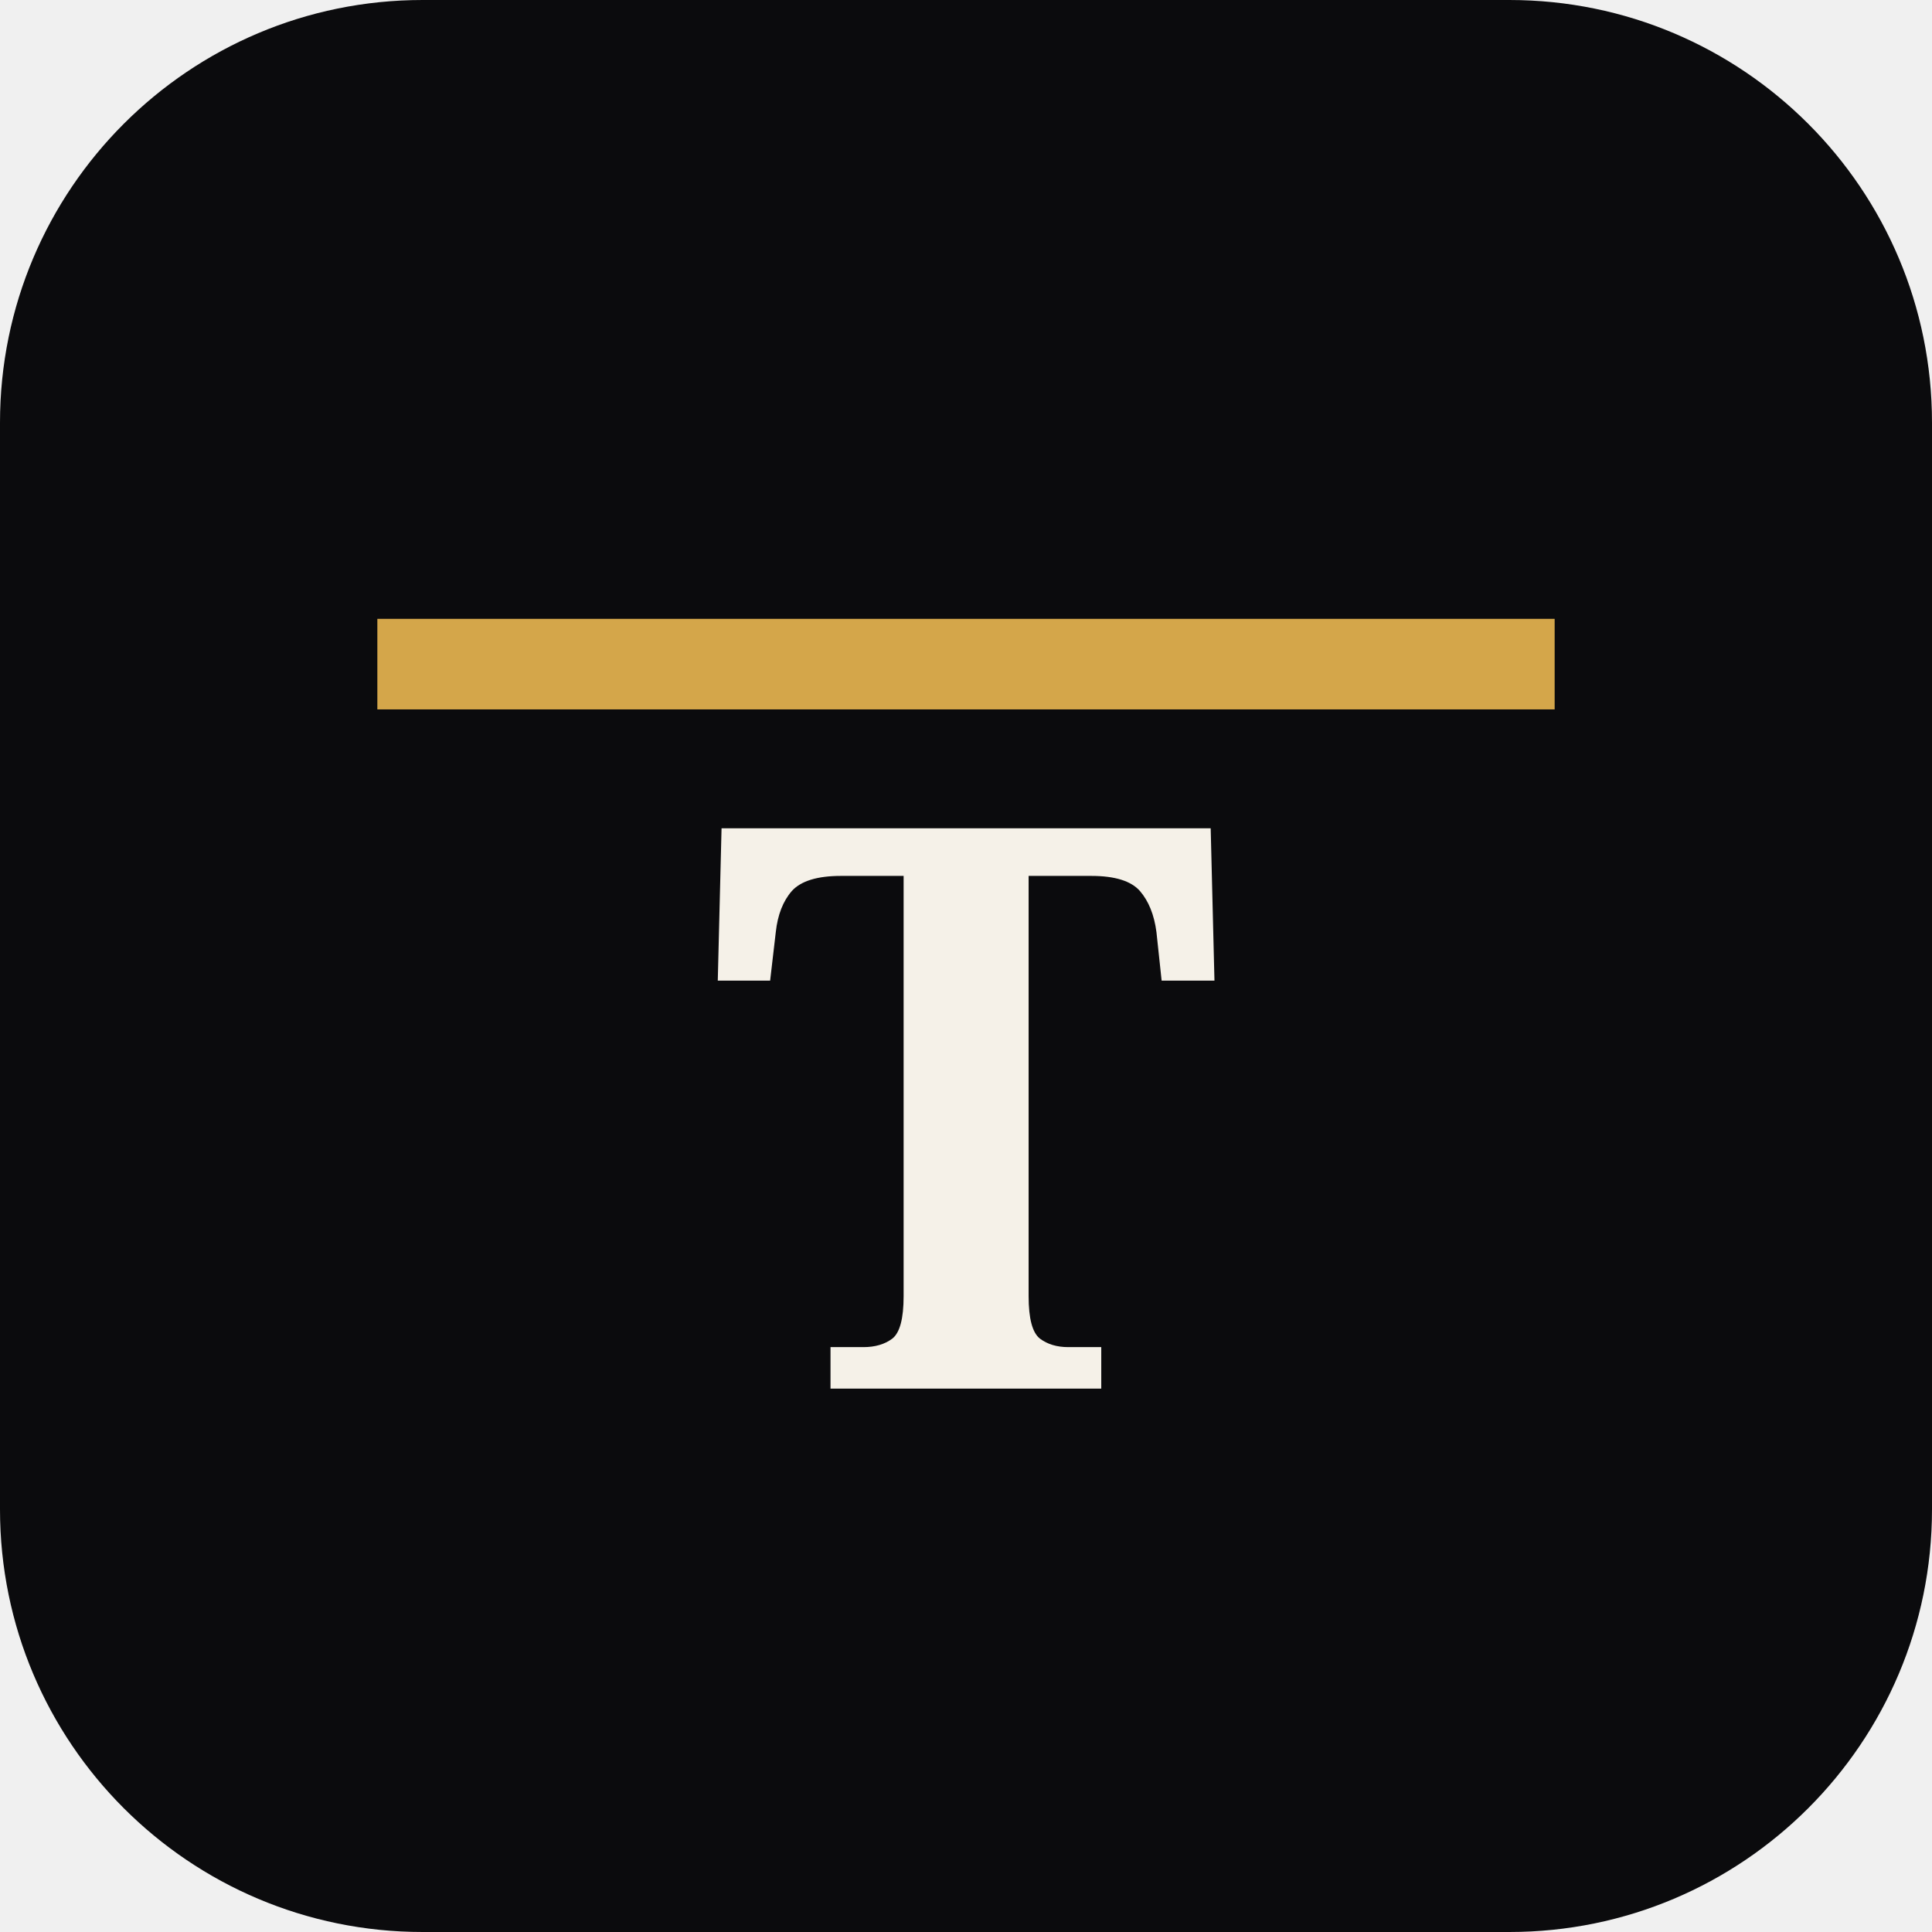
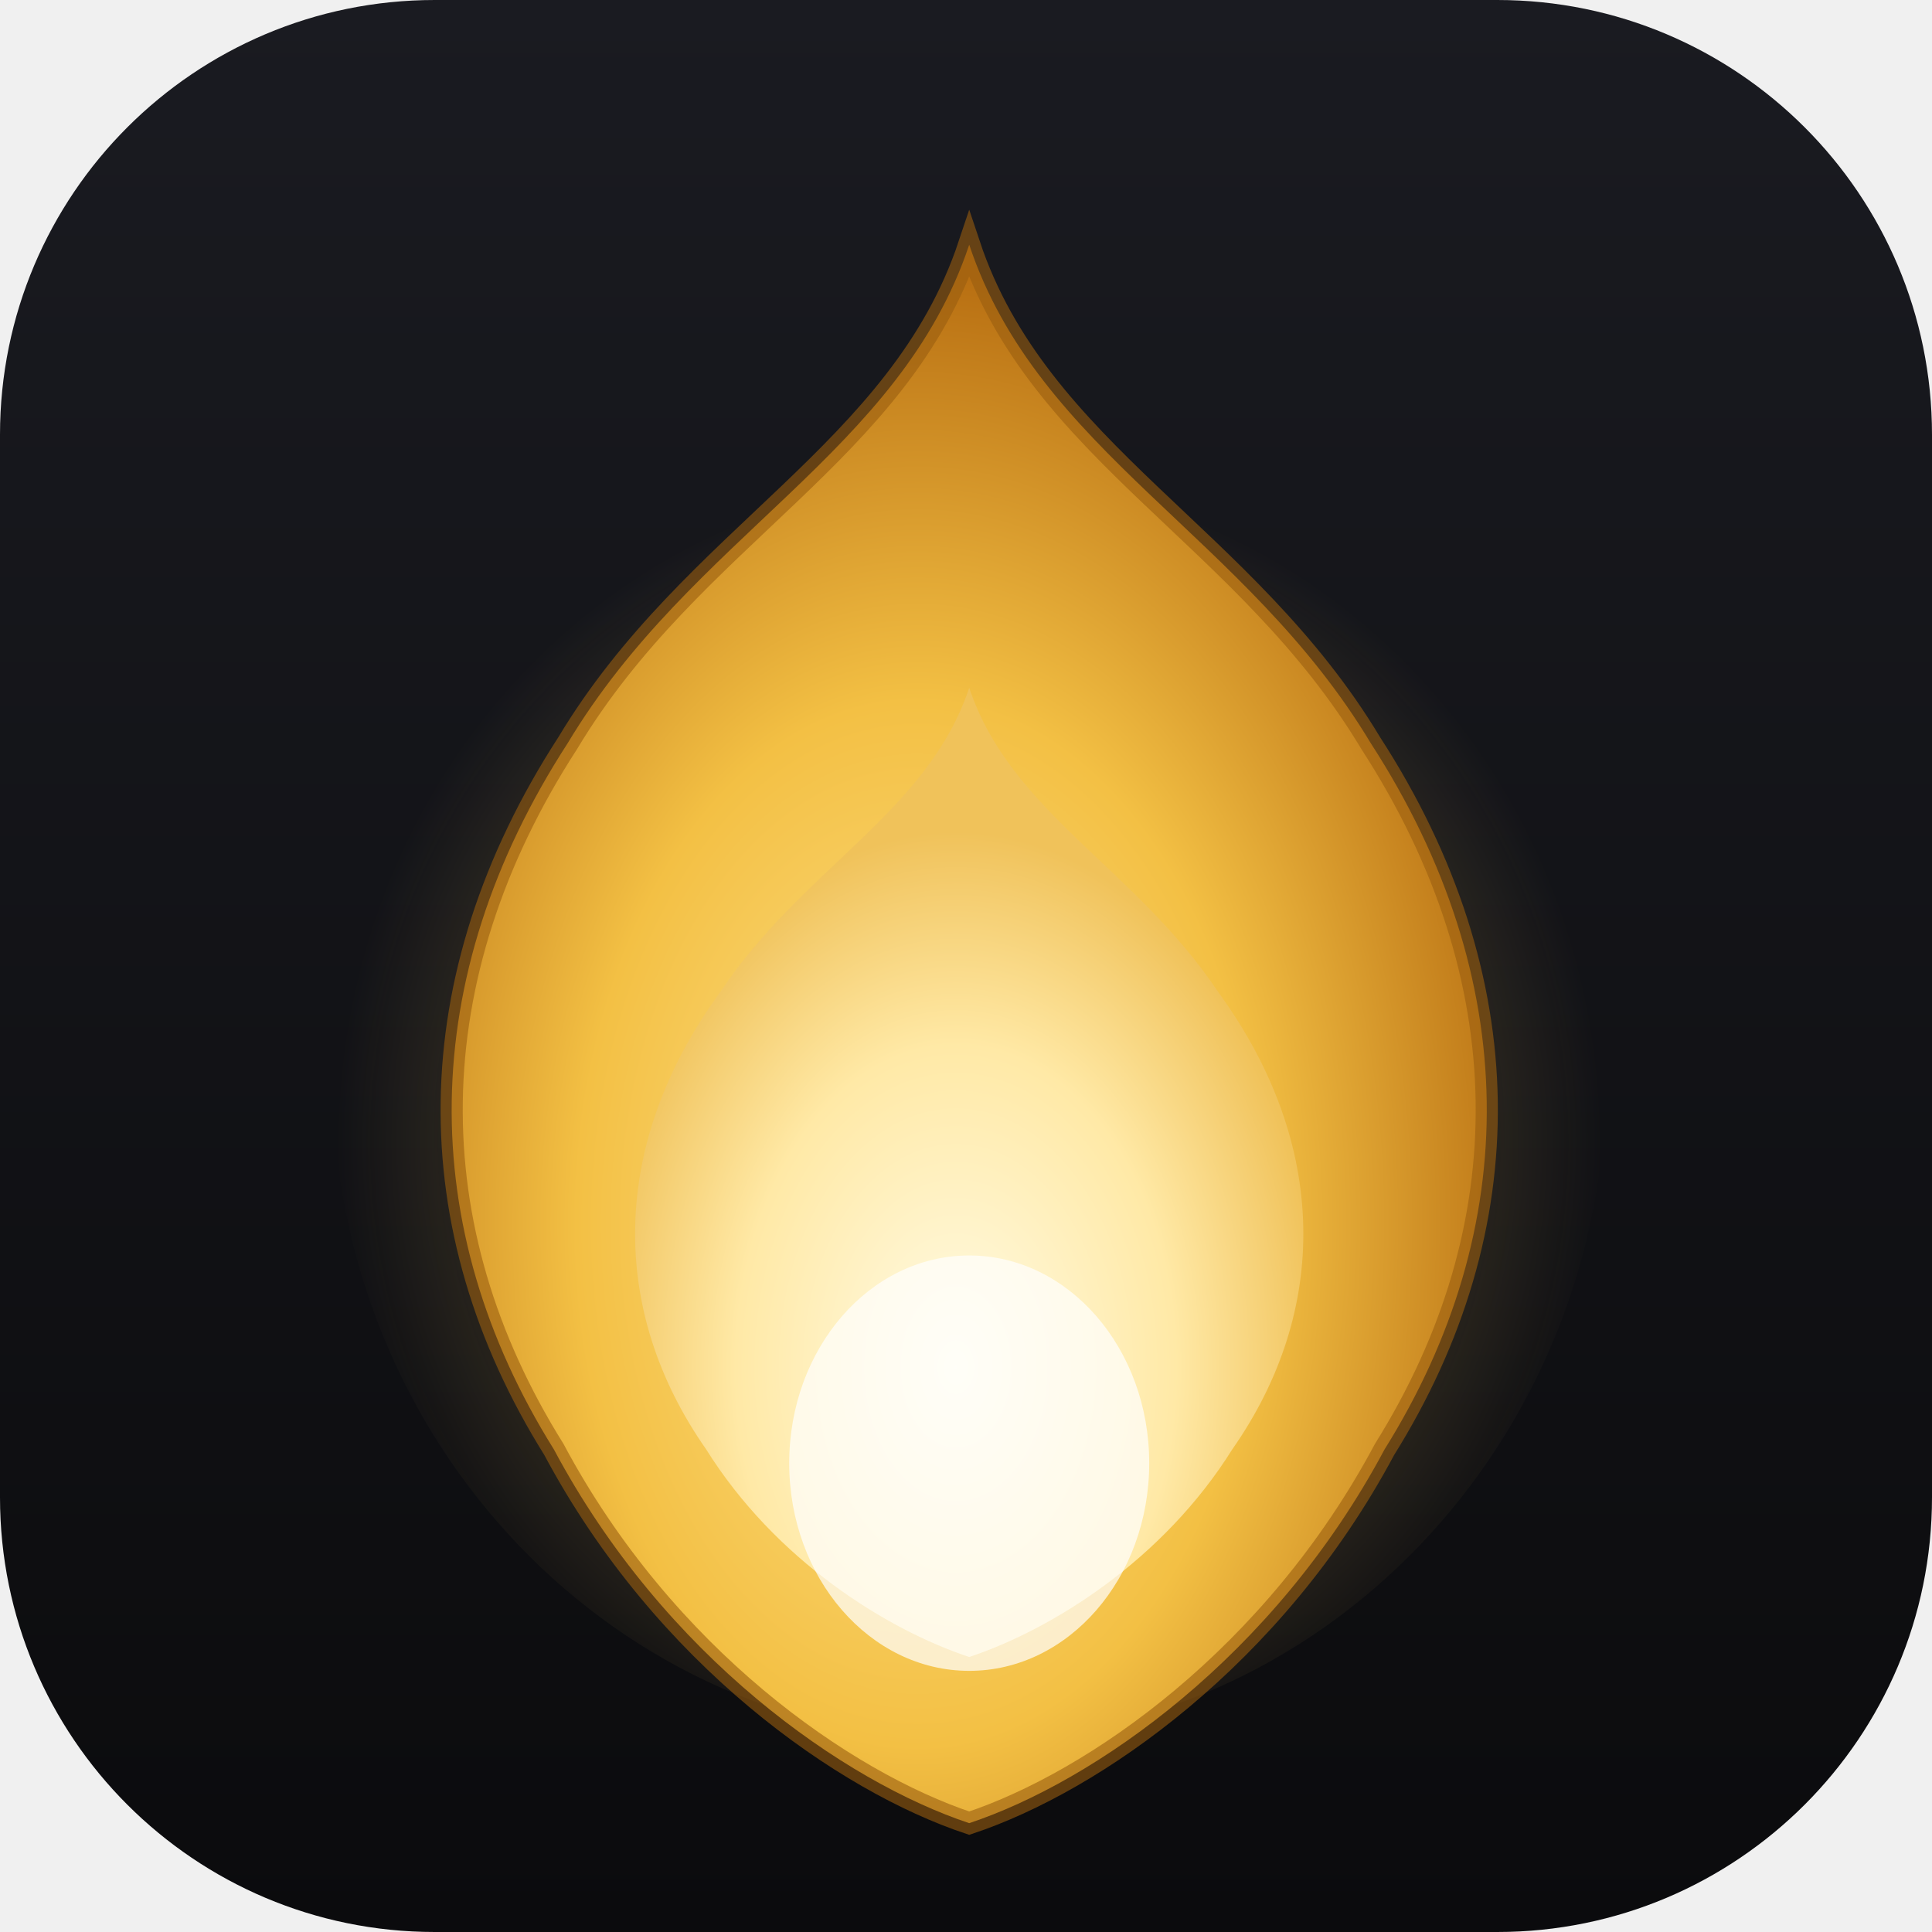
- <svg xmlns="http://www.w3.org/2000/svg" viewBox="0 0 64 64">
-   <rect width="64" height="64" rx="14" fill="#0B0B0D" />
-   <path d="M14 22h36" stroke="#D4A64A" stroke-width="3" stroke-linecap="square" />
-   <text x="32" y="46" text-anchor="middle" font-family="Georgia, serif" font-size="26" font-weight="600" fill="#F5F1E8" letter-spacing="1">T</text>
+ <svg xmlns="http://www.w3.org/2000/svg" viewBox="0 0 120 120">
+   <defs>
+     <linearGradient id="g" x1="0" y1="0" x2="0" y2="1">
+       <stop offset="0" stop-color="#1A1B21" />
+       <stop offset="1" stop-color="#0B0B0D" />
+     </linearGradient>
+     <radialGradient id="fo" cx="45%" cy="62%" r="60%">
+       <stop offset="0" stop-color="#FFE38F" />
+       <stop offset=".55" stop-color="#F3C044" />
+       <stop offset="1" stop-color="#B86F12" />
+     </radialGradient>
+     <radialGradient id="fi" cx="48%" cy="70%" r="55%">
+       <stop offset="0" stop-color="#FFFBE6" />
+       <stop offset=".6" stop-color="#FFE9A6" />
+       <stop offset="1" stop-color="#F0C25A" />
+     </radialGradient>
+     <radialGradient id="glow" cx="50%" cy="55%" r="50%">
+       <stop offset="0" stop-color="#EFC66A" stop-opacity=".55" />
+       <stop offset="1" stop-color="#EFC66A" stop-opacity="0" />
+     </radialGradient>
+   </defs>
+   <rect width="120" height="120" rx="27" fill="url(#g)" />
+   <g transform="translate(0,-2) scale(0.86) translate(10,10)">
+     <ellipse cx="60" cy="70" rx="46" ry="48" fill="url(#glow)" />
+     <path d="M60 10c5 15 20 21 29 36 11 17 11 35 1 51-8 15-21 24-30 27-9-3-22-12-30-27-10-16-10-34 1-51 9-15 24-21 29-36z" fill="url(#fo)" />
+     <path d="M60 10c5 15 20 21 29 36 11 17 11 35 1 51-8 15-21 24-30 27-9-3-22-12-30-27-10-16-10-34 1-51 9-15 24-21 29-36z" fill="none" stroke="#9A5E10" stroke-opacity=".6" stroke-width="1.6" />
+     <path d="M60 42c3 9 12 13 18 22 8 11 8 23 1 33-5 8-13 13-19 15-6-2-14-7-19-15-7-10-7-22 1-33 6-9 15-13 18-22z" fill="url(#fi)" />
+     <ellipse cx="60" cy="98" rx="13" ry="15" fill="#fff" opacity=".7" />
+   </g>
</svg>
